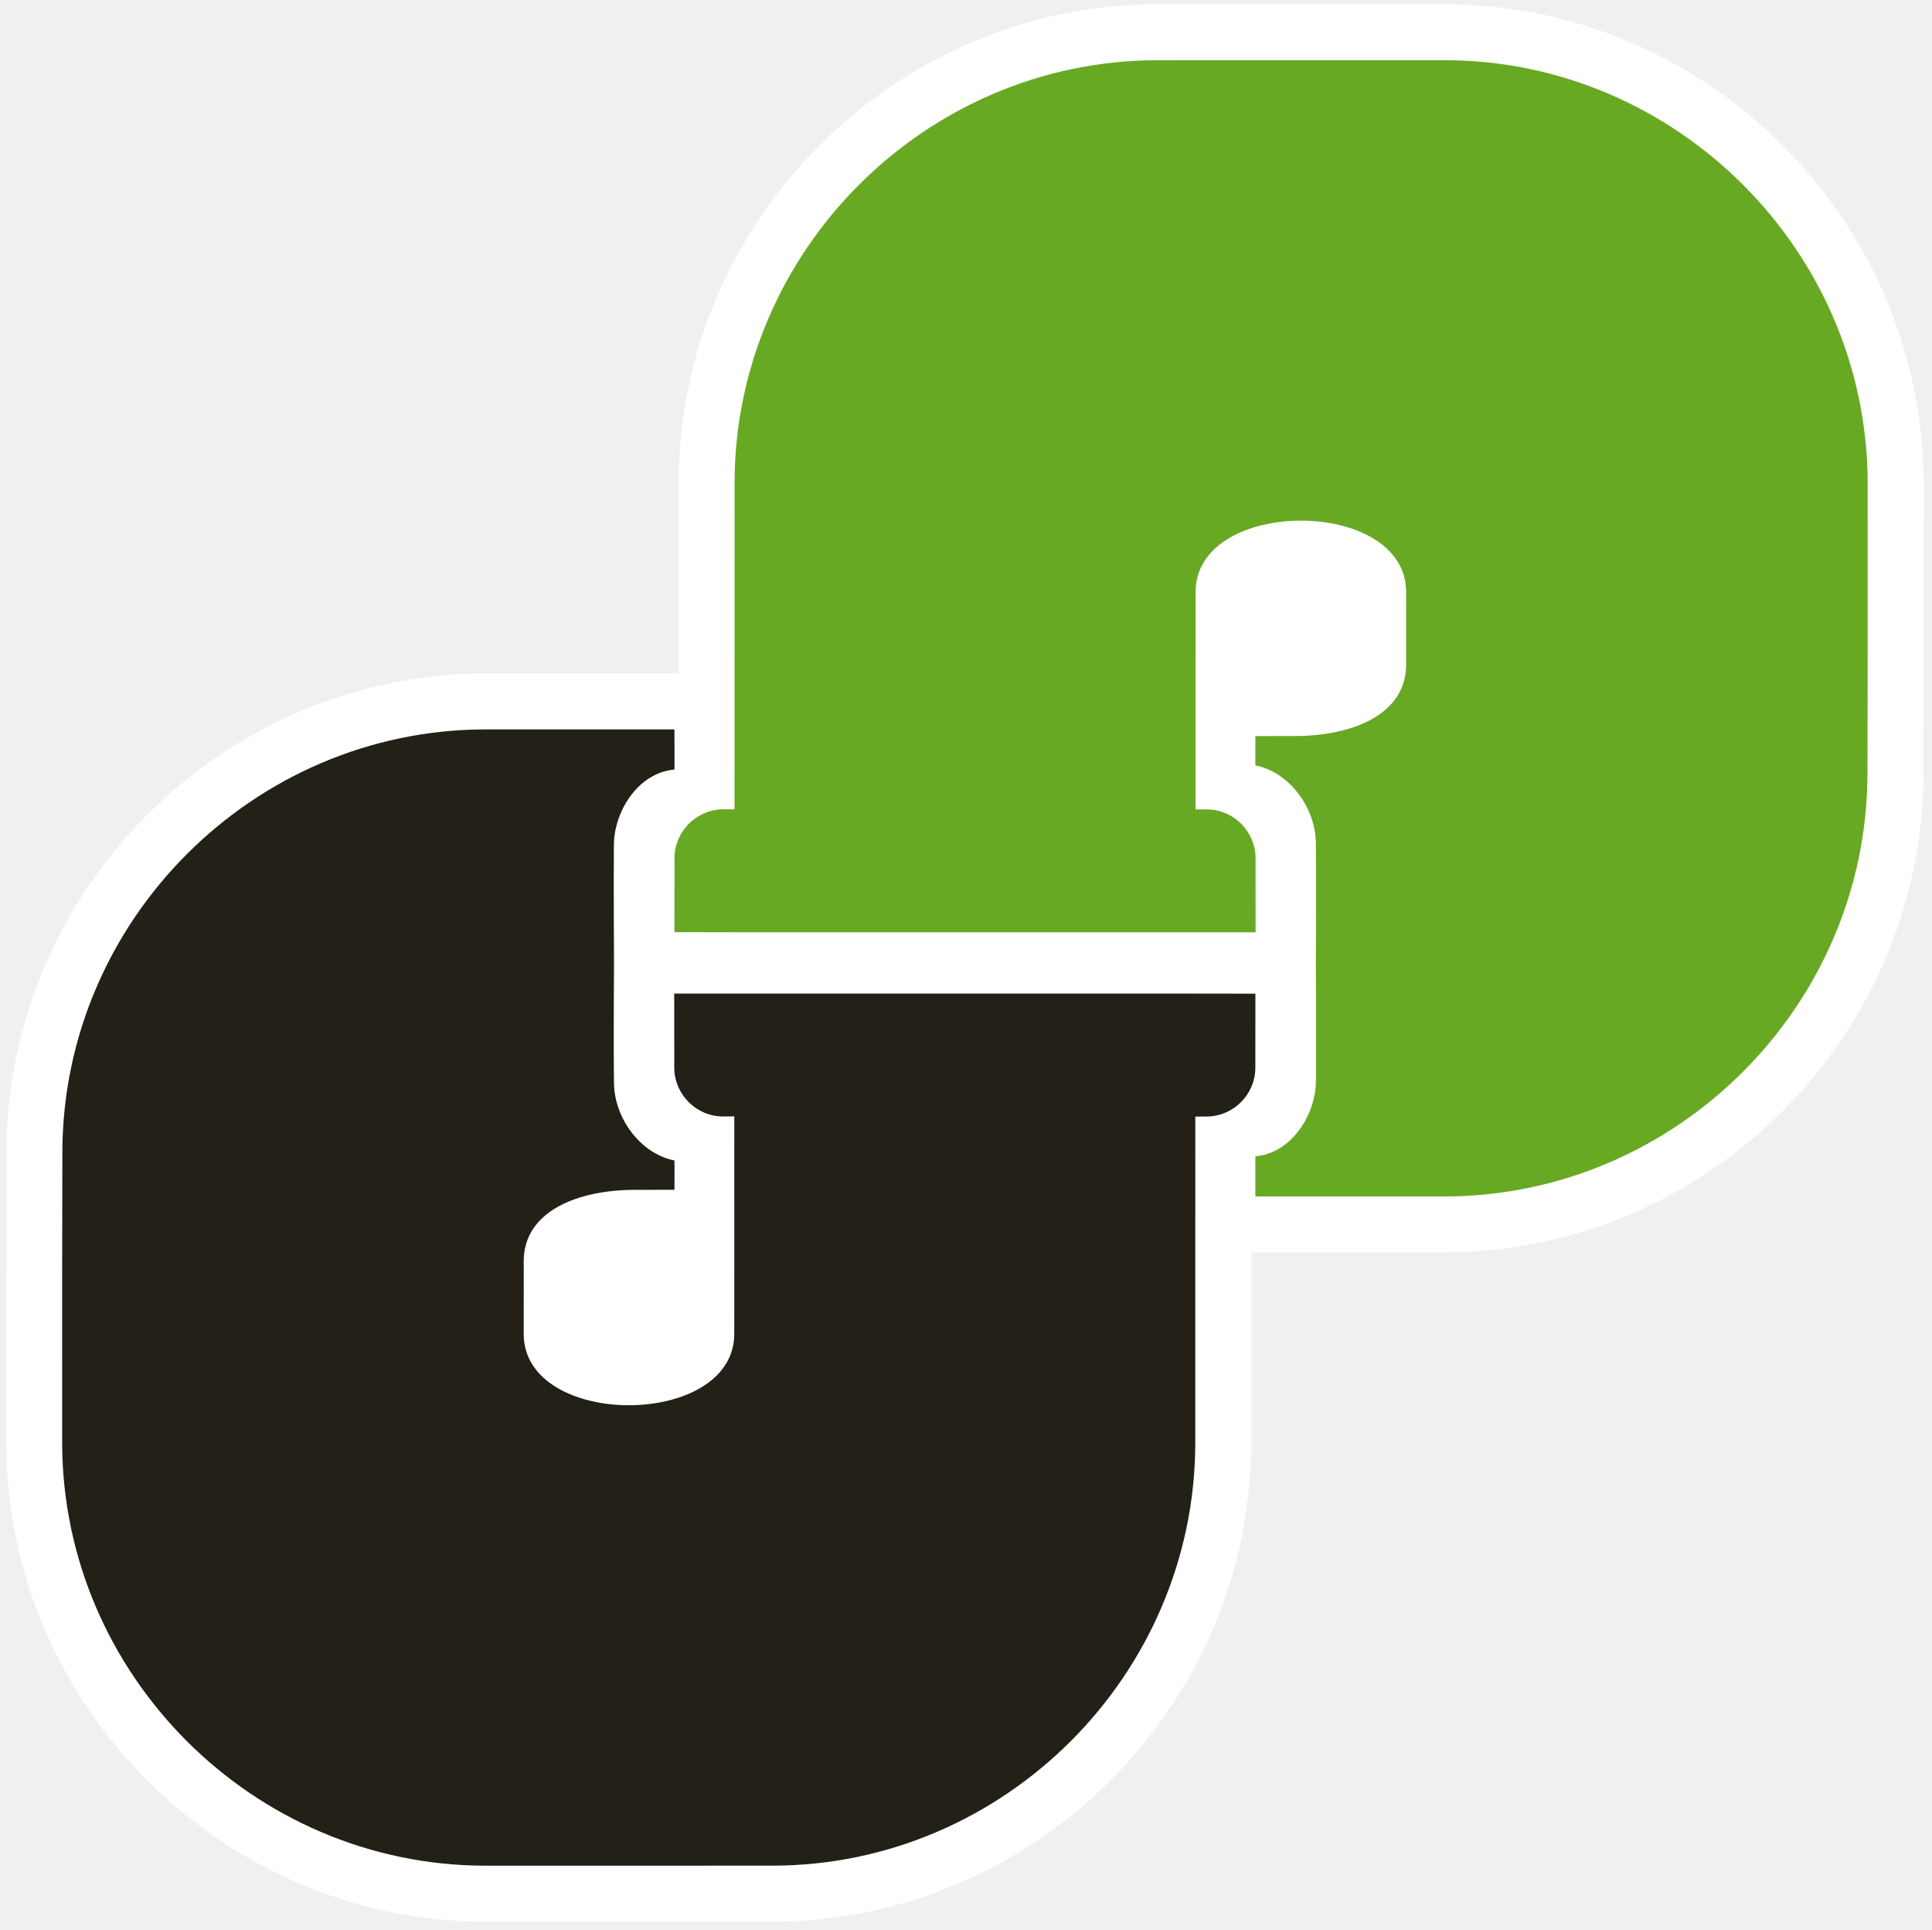
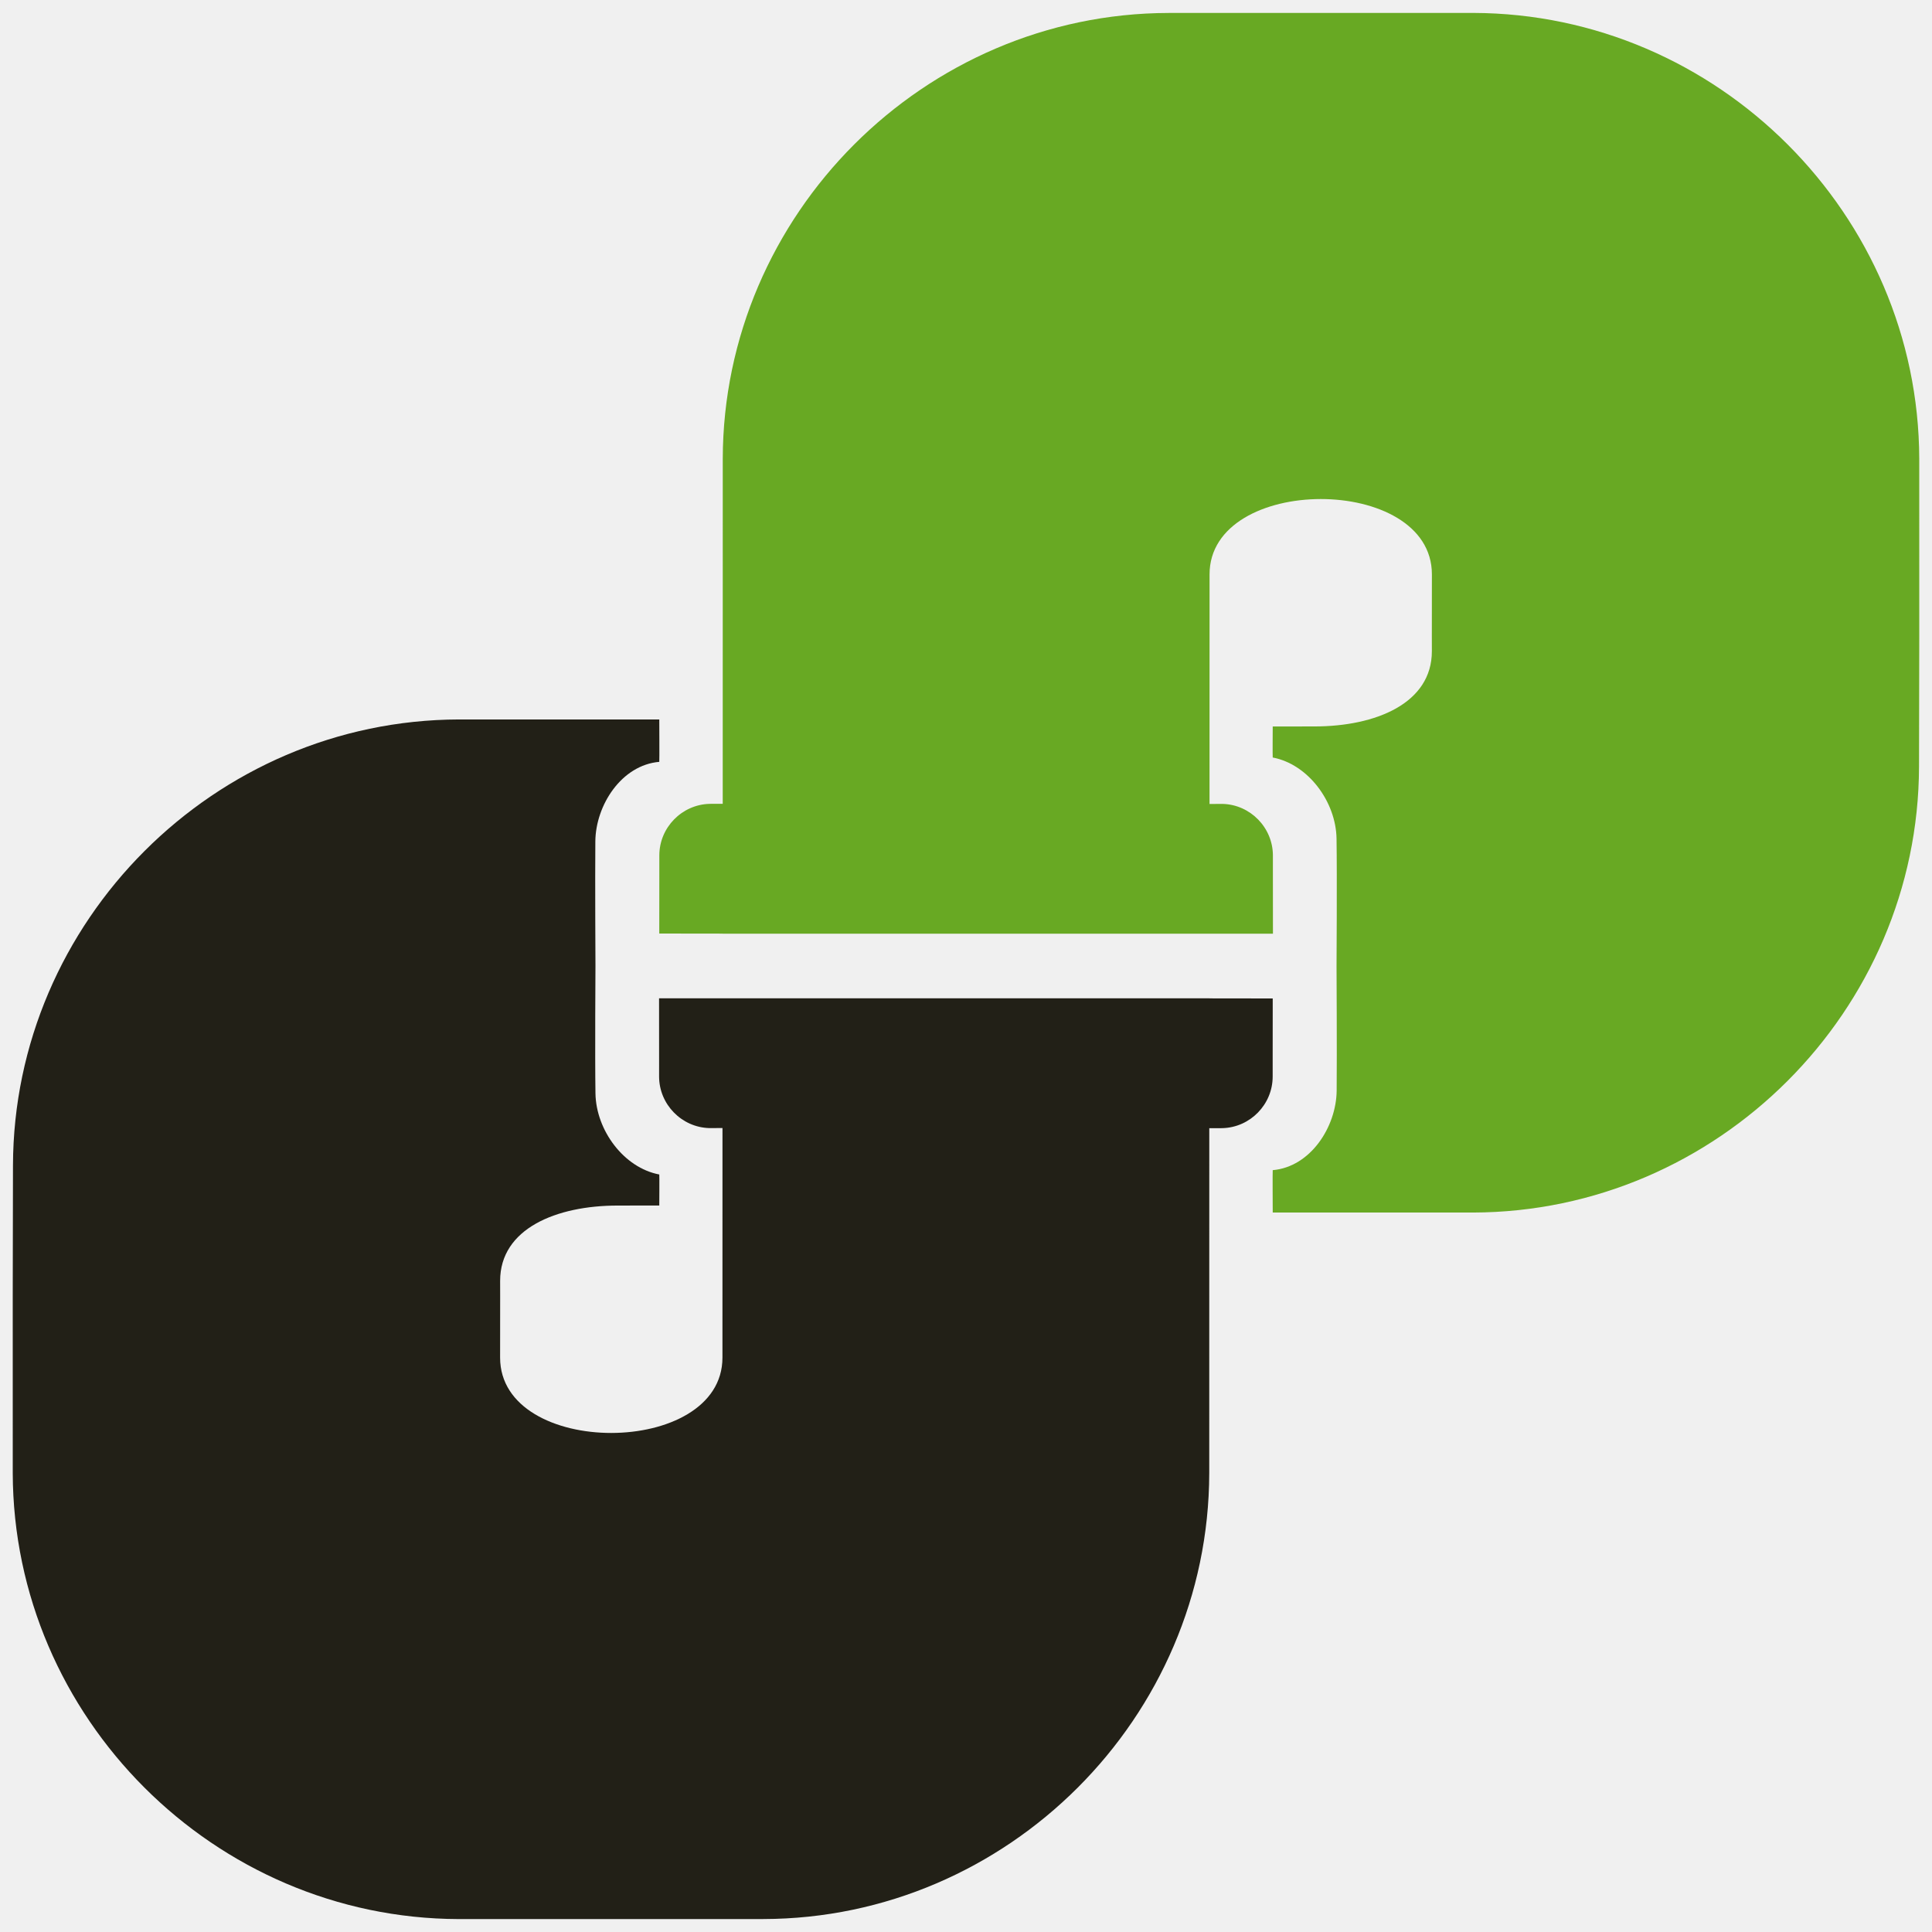
- <svg xmlns="http://www.w3.org/2000/svg" width="100%" height="100%" viewBox="0 0 691 690" version="1.1" xml:space="preserve" style="fill-rule:evenodd;clip-rule:evenodd;stroke-linejoin:round;stroke-miterlimit:2;">
-   <g id="Artboard1" transform="matrix(0.919513,0,0,0.921025,47.3414,48.7073)">
-     <rect x="-51.485" y="-52.884" width="750.877" height="748.935" style="fill:none;" />
-     <g transform="matrix(1.08753,0,0,1.08575,-51.1048,-52.2363)">
-       <path d="M447.155,447.254L447.155,515.536C447.155,515.548 447.155,515.561 447.155,515.573C446.972,609.306 369.897,686.379 276.164,686.564C276.152,686.564 276.14,686.564 276.127,686.564L172.923,686.575C172.904,686.575 172.885,686.575 172.865,686.575C79.164,686.313 2.142,609.291 1.88,515.59C1.88,515.572 1.88,515.554 1.88,515.536L1.958,411.256L1.958,411.242C2.197,317.523 79.24,240.481 172.958,240.241C172.975,240.241 172.992,240.241 173.009,240.241L242.364,240.247L242.374,171.964C242.374,171.952 242.374,171.939 242.374,171.927C242.557,78.194 319.631,1.121 413.364,0.936C413.376,0.936 413.388,0.936 413.401,0.936L516.606,0.925C516.625,0.925 516.645,0.925 516.664,0.925C610.364,1.187 687.386,78.209 687.648,171.91C687.648,171.928 687.648,171.946 687.648,171.964L687.571,276.244L687.571,276.258C687.331,369.977 610.289,447.019 516.57,447.259C516.553,447.259 516.536,447.259 516.519,447.259L447.155,447.254Z" style="fill:white;" />
-     </g>
-     <g transform="matrix(1.08753,0,0,1.08575,-51.1048,-52.2363)">
-       <path d="M226.759,424.894C206.016,424.894 186.954,432.702 186.967,450.388L186.976,455.624L186.956,476.395C186.956,510.487 262.294,510.371 262.269,476.375L262.28,398.635L258.252,398.649L257.801,398.654C248.412,398.382 240.832,390.599 240.81,381.207L240.813,376.679L240.797,354.701L427.202,354.701L427.185,354.717L448.658,354.745L448.638,376.72L448.638,381.251C448.616,390.637 441.034,398.412 431.653,398.671L431.21,398.679L427.166,398.687L427.155,515.534C426.993,598.325 358.916,666.401 276.125,666.564L172.921,666.575C90.149,666.344 22.111,598.306 21.88,515.534L21.875,455.648L21.958,411.293C22.169,328.507 90.224,260.453 173.009,260.241L240.871,260.241C240.871,260.241 240.946,274.593 240.871,274.599C228.078,275.696 219.327,289.254 219.214,301.55C219.097,314.317 219.255,343.728 219.255,343.728C219.255,343.728 219.059,374.307 219.255,386.874C219.451,399.441 228.905,412.11 240.871,414.369C240.944,414.383 240.871,424.872 240.871,424.872L226.759,424.894Z" style="fill:rgb(34,32,23);fill-rule:nonzero;" />
-     </g>
-     <g transform="matrix(1.08753,0,0,1.08575,-51.1048,-52.2363)">
-       <path d="M462.77,262.606C483.513,262.606 502.575,254.798 502.561,237.112L502.553,231.876L502.572,211.105C502.572,177.013 427.235,177.129 427.26,211.125L427.249,288.865L431.276,288.851L431.727,288.846C441.116,289.118 448.696,296.901 448.718,306.293L448.715,310.821L448.732,332.799L262.327,332.799L262.343,332.783L240.871,332.755L240.89,310.78L240.89,306.249C240.912,296.863 248.495,289.088 257.876,288.829L258.318,288.821L262.362,288.813L262.374,171.966C262.536,89.175 330.612,21.099 413.403,20.936L516.608,20.925C599.379,21.156 667.417,89.194 667.648,171.966L667.653,231.852L667.571,276.207C667.359,358.993 599.305,427.047 516.519,427.259L448.658,427.259C448.658,427.259 448.582,412.907 448.658,412.901C461.45,411.804 470.201,398.246 470.314,385.95C470.432,373.183 470.273,343.772 470.273,343.772C470.273,343.772 470.469,313.193 470.273,300.626C470.077,288.059 460.623,275.39 448.658,273.131C448.585,273.117 448.658,262.628 448.658,262.628L462.77,262.606Z" style="fill:rgb(104,169,35);fill-rule:nonzero;" />
+ <svg xmlns="http://www.w3.org/2000/svg" width="100%" height="100%" viewBox="0 0 11350 11350" version="1.1" xml:space="preserve" style="fill-rule:evenodd;clip-rule:evenodd;stroke-linejoin:round;stroke-miterlimit:2;">
+   <rect id="Powerpipe" x="0" y="0" width="11350" height="11350" style="fill:none;" />
+   <g id="Powerpipe1">
+     <g id="Logo">
+       <path d="M3628.32,7082.36c-359.768,-0 -690.38,135.422 -690.154,442.169l0.156,90.813l-0.347,360.253c-0,591.293 1306.66,589.281 1306.23,-0.347l0.19,-1348.33l-69.861,0.243l-7.823,0.087c-162.843,-4.718 -294.311,-139.707 -294.692,-302.602l0.052,-78.533l-0.278,-381.188l3233.02,0l-0.295,0.278l372.429,0.486l-0.347,381.135l-0,78.585c-0.382,162.792 -131.884,297.641 -294.589,302.133l-7.683,0.139l-70.14,0.139l-0.19,2026.6c-2.81,1435.93 -1183.54,2616.64 -2619.47,2619.47l-1789.98,0.191c-1435.6,-4.007 -2615.65,-1184.06 -2619.66,-2619.66l-0.086,-1038.66l1.439,-769.294c3.66,-1435.84 1184.01,-2616.17 2619.84,-2619.85l1177,0c-0,0 1.301,248.922 -0,249.026c-221.883,19.026 -373.66,254.177 -375.62,467.439c-2.029,221.431 0.711,731.536 0.711,731.536c0,0 -3.399,530.364 0,748.326c3.399,217.962 167.37,437.694 374.909,476.874c1.266,0.243 -0,182.164 -0,182.164l-244.759,0.382Z" style="fill:#222017;fill-rule:nonzero;" />
+       <path d="M7721.7,4267.64c359.767,0 690.379,-135.422 690.136,-442.169l-0.138,-90.813l0.329,-360.253c0,-591.293 -1306.65,-589.281 -1306.21,0.347l-0.191,1348.33l69.844,-0.243l7.823,-0.087c162.843,4.718 294.311,139.707 294.692,302.602l-0.052,78.533l0.295,381.188l-3233.02,-0l0.278,-0.278l-372.411,-0.486l0.329,-381.135l0,-78.585c0.382,-162.792 131.902,-297.641 294.606,-302.133l7.666,-0.139l70.14,-0.139l0.208,-2026.6c2.809,-1435.93 1183.52,-2616.64 2619.45,-2619.47l1789.99,-0.191c1435.58,4.007 2615.64,1184.06 2619.64,2619.66l0.086,1038.66l-1.422,769.294c-3.677,1435.84 -1184.01,2616.17 -2619.85,2619.85l-1176.98,-0c-0,-0 -1.319,-248.922 -0,-249.026c221.865,-19.026 373.642,-254.177 375.602,-467.439c2.047,-221.431 -0.711,-731.536 -0.711,-731.536c-0,-0 3.399,-530.364 -0,-748.326c-3.399,-217.962 -167.37,-437.694 -374.891,-476.874c-1.267,-0.243 -0,-182.164 -0,-182.164l244.759,-0.382Z" style="fill:#68a923;fill-rule:nonzero;" />
    </g>
  </g>
</svg>
